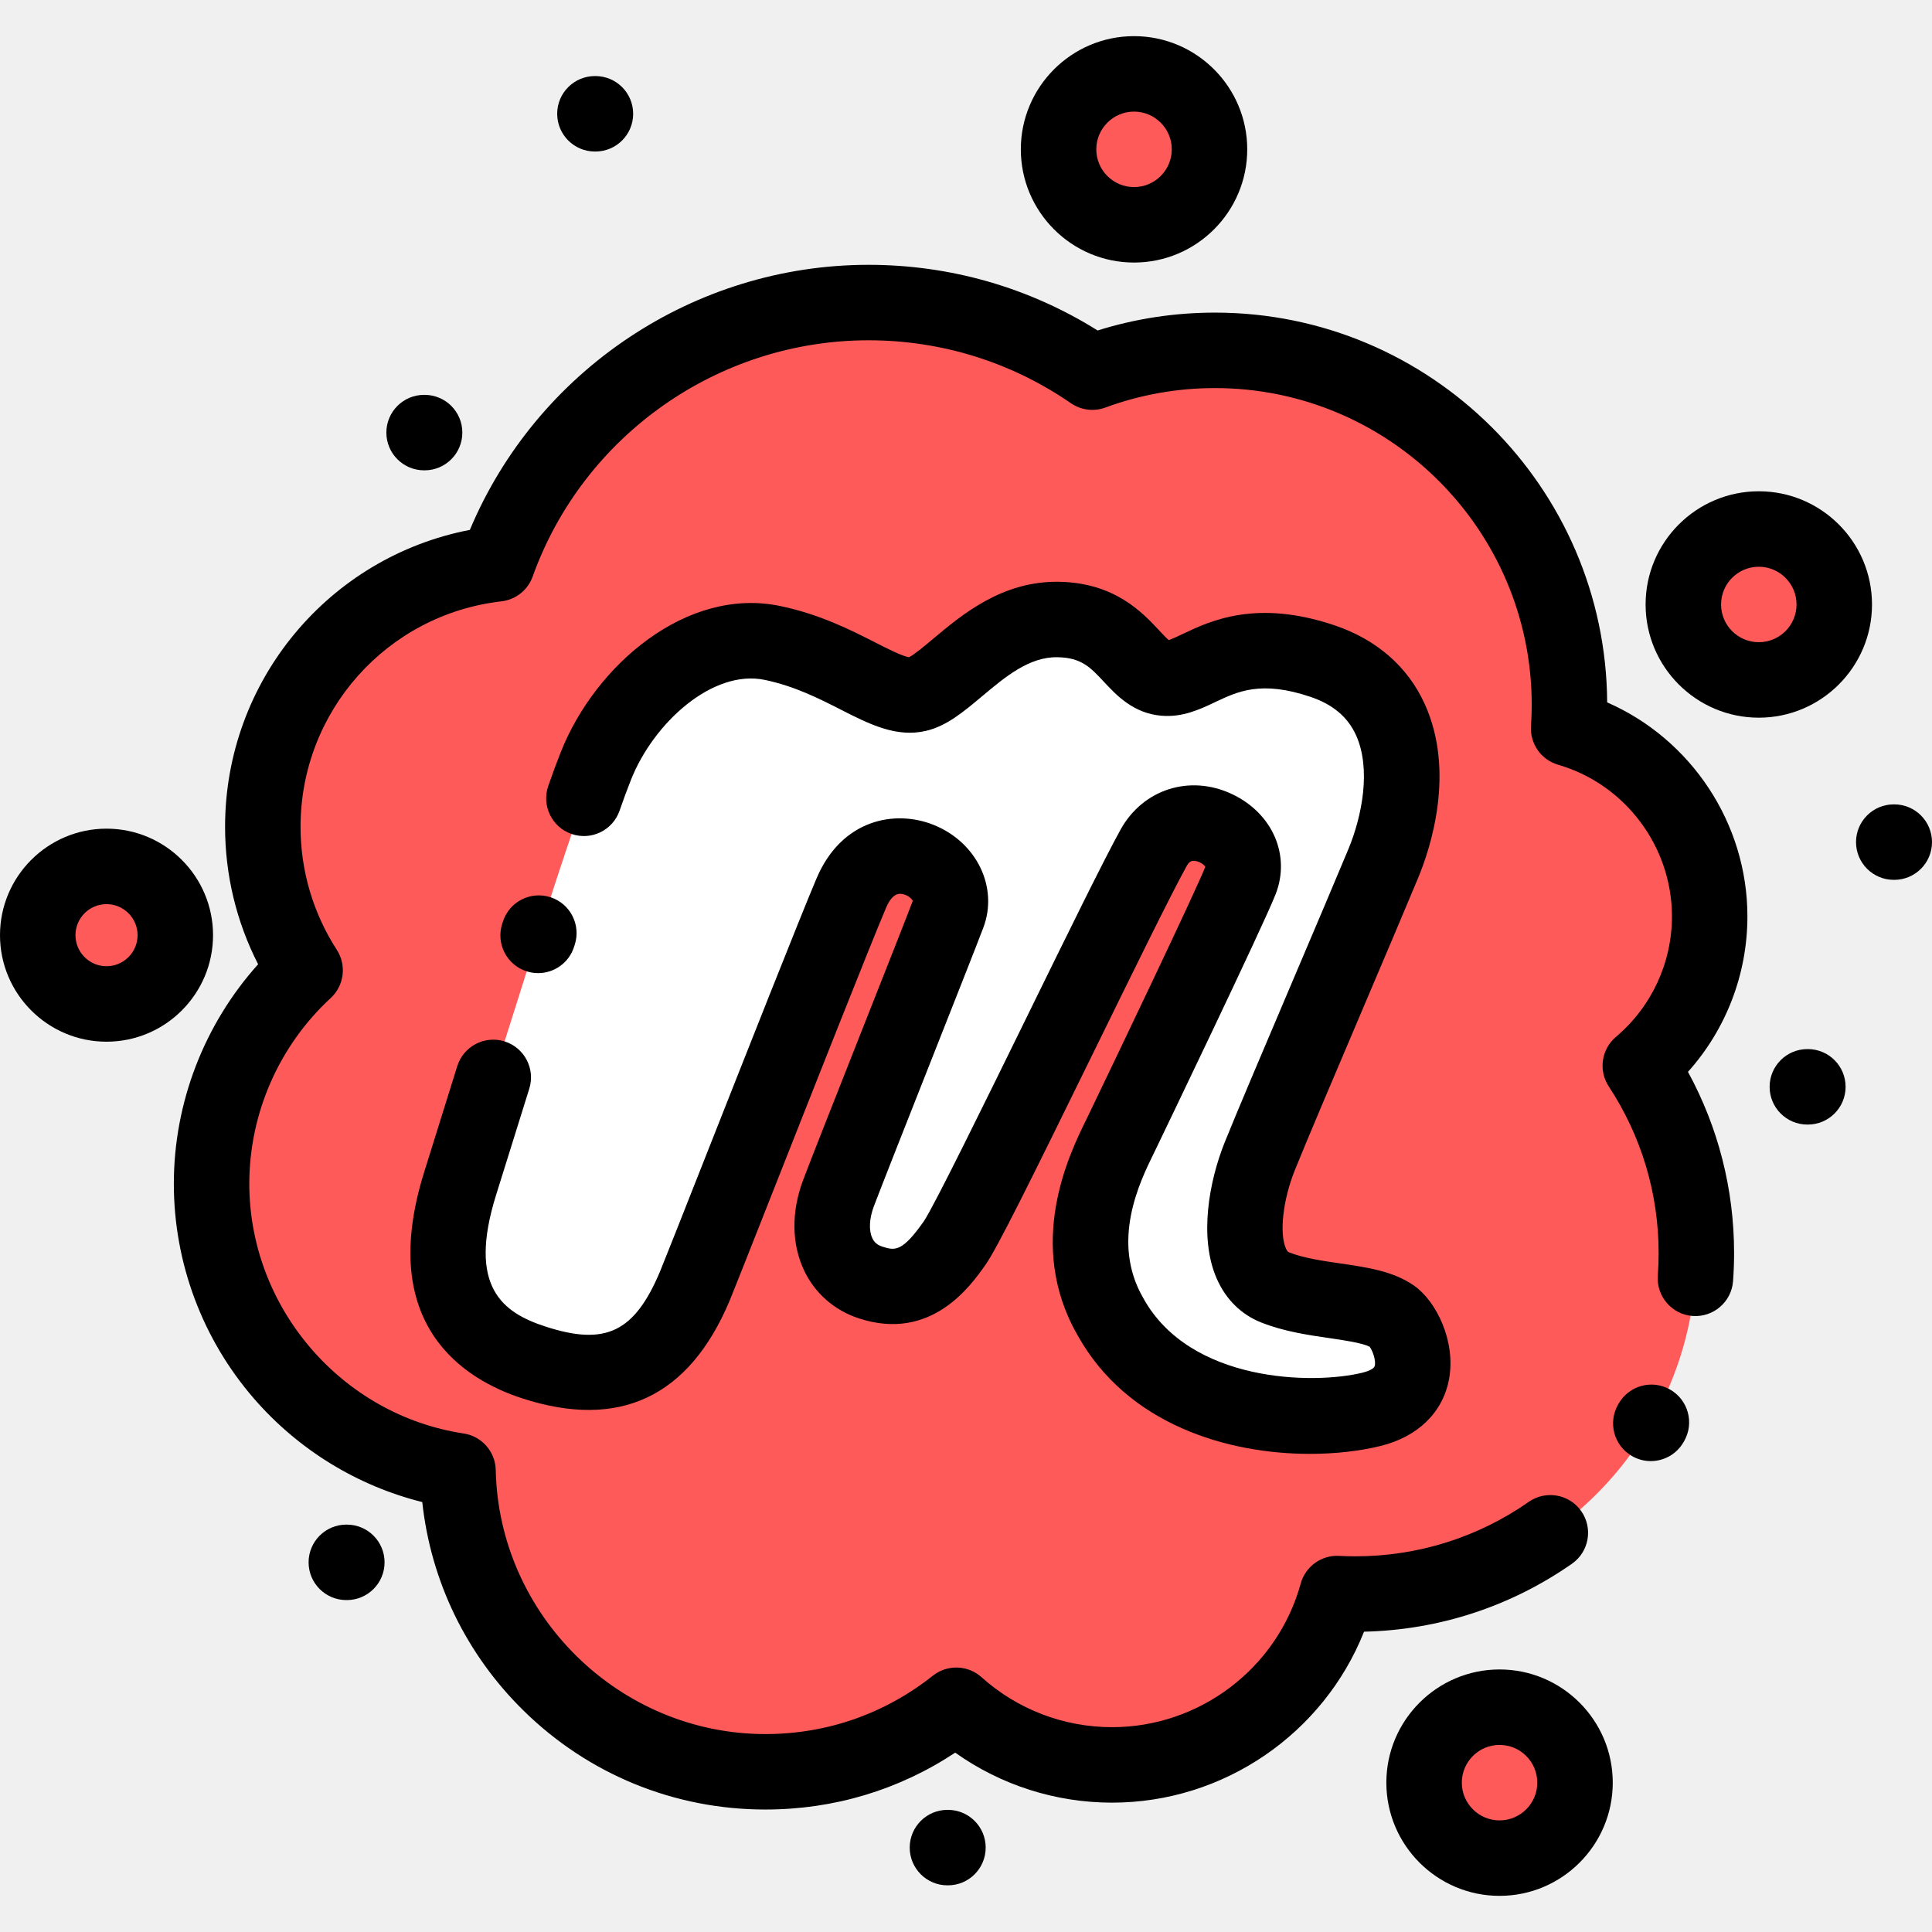
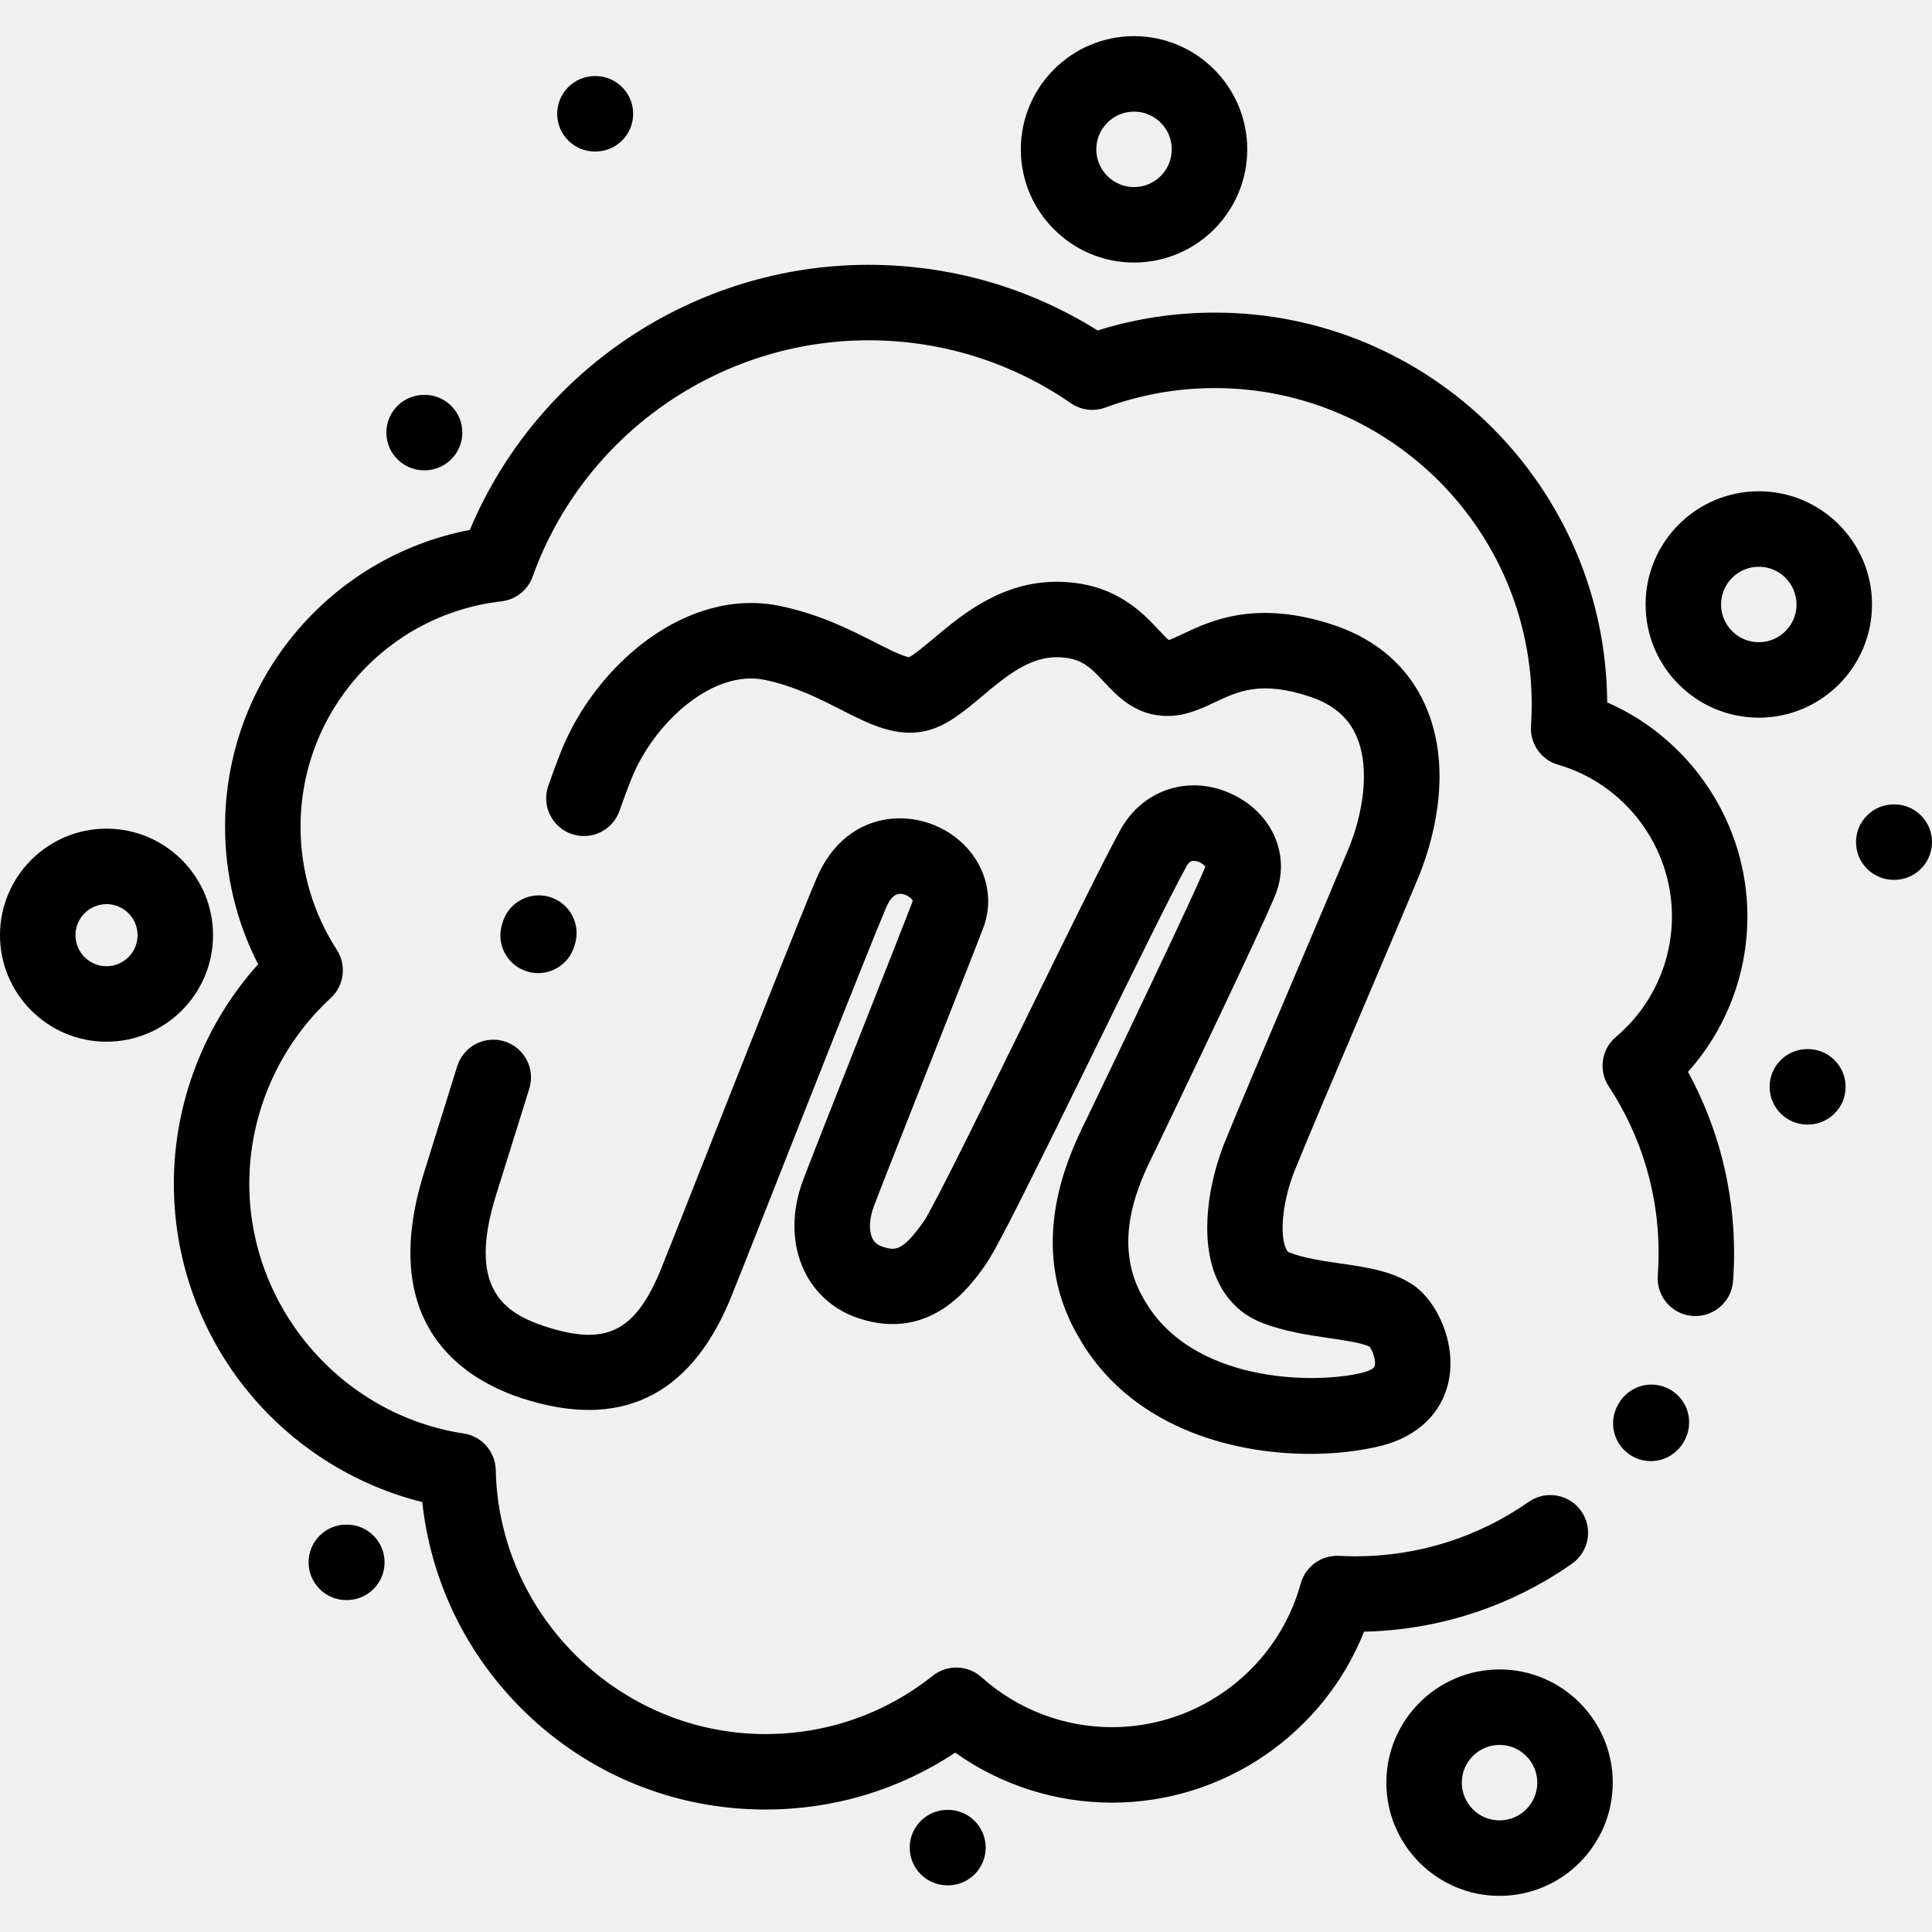
<svg xmlns="http://www.w3.org/2000/svg" version="1.1" id="Capa_1" x="0px" y="0px" viewBox="0 0 512 512" style="enable-background:new 0 0 512 512;" xml:space="preserve">
-   <path style="fill:#FF5A5A;" d="M453.081,242.84c0-23.608-15.787-43.516-37.375-49.779c0.137-2.073,0.213-4.163,0.213-6.27  c0-51.884-42.061-93.945-93.945-93.945c-11.425,0-22.372,2.042-32.5,5.776c-16.851-11.627-37.278-18.442-59.3-18.442  c-45.351,0-83.953,28.879-98.432,69.248c-34.948,4.003-62.095,33.667-62.095,69.687c0,14.02,4.129,27.069,11.213,38.028  c-15.239,14.06-24.791,34.192-24.791,56.561c0,38.542,28.336,70.464,65.312,76.075c0.922,44.208,37.022,79.768,81.451,79.768  c19.123,0,36.693-6.604,50.595-17.632c10.95,9.824,25.419,15.806,41.288,15.806c28.465,0,52.424-19.234,59.63-45.409  c1.596,0.084,3.203,0.13,4.82,0.13c49.919,0,90.387-40.468,90.387-90.387c0-18.333-5.474-35.38-14.854-49.627  C445.936,272.917,453.081,258.716,453.081,242.84z" />
-   <path style="fill:#FFFFFF;" d="M184.117,340.883c-7.627,18.078-17.53,29.494-42.669,20.172  c-25.139-9.321-25.422-28.529-19.49-47.454s28.058-90.671,35.967-110.632s27.87-36.532,46.795-32.578  c18.925,3.955,29.941,15.536,38.415,13.558c8.474-1.977,19.49-20.055,37.285-19.773s19.349,14.829,28.247,15.536  s16.665-12.993,41.805-4.519c25.139,8.474,23.727,35.308,16.101,53.668s-27.682,64.967-32.766,77.678  c-5.084,12.711-6.591,30.412,4.143,34.649s24.48,3.107,31.071,7.721c4.882,3.417,11.299,20.432-5.555,24.575  c-18.238,4.483-54.516,1.949-69.204-24.575c-11.864-20.62-0.565-41.24,3.107-48.867s28.23-58.76,31.354-66.662  c4.802-12.146-15.219-22.832-22.845-8.991c-9.879,17.929-48.179,96.501-52.684,104.666c-4.851,8.792-11.261,13.433-22.486,10.814  c-7.918-1.847-12.132-12.208-8.474-23.727c3.383-10.65,25.591-64.801,29.006-73.83c4.808-12.711-17.674-24.389-25.64-5.62  C218.714,252.917,186.484,335.271,184.117,340.883z" />
-   <path d="M347.138,385.292c-21.65,0-48.355-7.654-61.585-31.468c-13.84-24.142-2.181-47.935,2.21-56.897l0.595-1.222  c7.207-14.967,28.378-59.209,31.063-65.997c-0.27-0.475-1.394-1.435-2.827-1.56c-0.711-0.07-1.369,0.002-2.157,1.43  c-4.332,7.861-14.553,28.717-24.438,48.886c-17.281,35.26-25.758,52.349-28.827,56.71c-3.945,5.604-14.424,20.489-33.586,14.198  c-6.448-2.118-11.578-6.591-14.447-12.594c-3.386-7.085-3.479-15.67-0.261-24.174c2.072-5.476,8.857-22.648,15.418-39.257  c6.153-15.573,11.965-30.283,13.587-34.572c-0.091-0.489-1.372-1.74-3.048-1.891c-0.585-0.051-2.367-0.21-4.033,3.717  c-4.358,10.268-19.063,47.53-29.801,74.738c-6.882,17.438-10.817,27.402-11.672,29.431c-10.753,25.488-29.25,34.168-54.978,25.794  c-15.159-4.934-38.685-19.284-25.938-59.954c0.744-2.373,2.042-6.534,3.548-11.362c1.642-5.263,3.53-11.315,5.216-16.707  c1.648-5.271,7.259-8.206,12.529-6.559c5.271,1.648,8.208,7.258,6.559,12.529c-1.685,5.387-3.571,11.435-5.212,16.692  c-1.509,4.838-2.81,9.009-3.556,11.388c-7.676,24.49,1.732,31.273,13.043,34.955c15.923,5.181,23.584,1.511,30.36-14.55  c0.807-1.912,5.76-14.465,11.496-28.999c10.777-27.309,25.537-64.709,29.995-75.211c6.635-15.635,20.736-18.313,31.032-14.182  c11.428,4.584,17.211,16.552,13.166,27.246c-1.674,4.426-7.512,19.202-13.692,34.846c-6.536,16.541-13.293,33.646-15.313,38.985  c-1.231,3.253-1.381,6.42-0.4,8.472c0.529,1.106,1.344,1.79,2.643,2.216c3.438,1.13,5.342,1.317,10.989-6.707  c2.6-3.76,16.832-32.798,27.224-54.001c10.448-21.318,20.316-41.455,24.88-49.736c5.934-10.77,18.364-14.761,29.56-9.488  c10.779,5.075,15.633,16.271,11.542,26.62c-3.508,8.871-30.497,64.941-31.644,67.323c-0.198,0.413-0.418,0.862-0.655,1.346  c-3.698,7.547-11.392,23.251-2.793,38.195c0.027,0.048,0.054,0.095,0.08,0.143c12.392,22.378,45.066,22.904,58.069,19.709  c1.409-0.347,2.996-0.98,3.219-1.721c0.434-1.437-0.542-4.1-1.308-5.132c-1.898-1.028-6.956-1.764-10.705-2.309  c-5.614-0.816-11.976-1.741-18.008-4.122c-5.368-2.119-9.48-6.192-11.89-11.781c-4.674-10.837-1.962-25.641,2.134-35.883  c2.946-7.365,10.781-25.792,18.357-43.613c5.764-13.556,11.208-26.36,14.459-34.188c3.632-8.745,6.071-21.271,2.021-30.195  c-2.195-4.837-6.146-8.16-12.081-10.16c-13.031-4.394-19.237-1.45-25.24,1.395c-4.017,1.902-8.571,4.064-14.162,3.617  c-7.491-0.595-12.016-5.445-15.32-8.986c-3.606-3.866-5.989-6.42-12.294-6.52c-7.524-0.162-13.929,5.249-20.119,10.443  c-4.781,4.011-9.297,7.8-14.737,9.068c-7.902,1.843-15.028-1.783-22.573-5.624c-5.738-2.92-12.242-6.229-20.159-7.883  c-13.793-2.881-29.466,11.36-35.453,26.472c-1.081,2.729-1.986,5.176-3.026,8.181c-1.807,5.219-7.5,7.987-12.721,6.18  c-5.219-1.807-7.986-7.502-6.18-12.721c1.141-3.296,2.137-5.989,3.332-9.006c9.145-23.077,33.395-43.861,58.138-38.683  c10.523,2.198,18.627,6.322,25.138,9.636c3.128,1.592,7.365,3.748,9.013,3.924c1.337-0.643,4.229-3.067,6.372-4.866  c7.726-6.48,18.303-15.332,33.291-15.119c14.81,0.235,22.191,8.146,26.601,12.874c0.813,0.872,1.87,2.005,2.545,2.575  c0.913-0.293,2.518-1.054,3.747-1.636c7.297-3.459,19.51-9.249,40.193-2.273c11.156,3.76,19.422,10.969,23.905,20.848  c8.199,18.067,1.498,38.28-1.764,46.132c-3.283,7.904-8.743,20.746-14.523,34.342c-7.535,17.723-15.327,36.05-18.193,43.215  c-3.071,7.678-4.077,16.506-2.339,20.534c0.393,0.911,0.691,1.028,0.869,1.099c3.869,1.527,8.786,2.242,13.542,2.934  c7.249,1.054,14.096,2.049,19.593,5.896c5.907,4.135,11.123,14.797,9.25,24.813c-1.645,8.795-8.261,15.234-18.152,17.666  C360.551,384.498,354.105,385.291,347.138,385.292z" />
-   <path d="M142.61,257.888c-1.001,0-2.02-0.151-3.025-0.471c-5.265-1.669-8.179-7.29-6.51-12.555l0.202-0.633  c1.688-5.259,7.321-8.152,12.579-6.465c5.258,1.688,8.152,7.32,6.464,12.578l-0.181,0.564  C150.79,255.167,146.853,257.888,142.61,257.888z" />
  <g>
-     <circle style="fill:#FF5A5A;" cx="28.23" cy="247.83" r="18.229" />
-     <circle style="fill:#FF5A5A;" cx="300.53" cy="39.577" r="20" />
-     <circle style="fill:#FF5A5A;" cx="397.4" cy="472.42" r="20" />
-     <circle style="fill:#FF5A5A;" cx="466.1" cy="160.19" r="20" />
+     <g>
+       <path d="M374.753,340.717c-5.497-3.847-12.344-4.842-19.593-5.896c-4.756-0.692-9.673-1.407-13.542-2.934    c-0.178-0.071-0.476-0.188-0.869-1.099c-1.738-4.028-0.732-12.856,2.339-20.534c2.866-7.165,10.658-25.492,18.193-43.215    c5.78-13.596,11.24-26.438,14.523-34.342c3.262-7.852,9.963-28.065,1.764-46.132c-4.483-9.879-12.749-17.088-23.905-20.848    c-20.683-6.976-32.896-1.186-40.193,2.273c-1.229,0.582-2.834,1.343-3.747,1.636c-0.675-0.57-1.732-1.703-2.545-2.575    c-4.41-4.728-11.791-12.639-26.601-12.874c-14.988-0.213-25.565,8.639-33.291,15.119c-2.143,1.799-5.035,4.223-6.372,4.866    c-1.648-0.176-5.885-2.332-9.013-3.924c-6.511-3.314-14.615-7.438-25.138-9.636c-24.743-5.178-48.993,15.606-58.138,38.683    c-1.195,3.017-2.191,5.71-3.332,9.006c-1.806,5.219,0.961,10.914,6.18,12.721c5.221,1.807,10.914-0.961,12.721-6.18    c1.04-3.005,1.945-5.452,3.026-8.181c5.987-15.112,21.66-29.353,35.453-26.472c7.917,1.654,14.421,4.963,20.159,7.883    c7.545,3.841,14.671,7.467,22.573,5.624c5.44-1.268,9.956-5.057,14.737-9.068c6.19-5.194,12.595-10.605,20.119-10.443    c6.305,0.1,8.688,2.654,12.294,6.52c3.304,3.541,7.829,8.391,15.32,8.986c5.591,0.447,10.145-1.715,14.162-3.617    c6.003-2.845,12.209-5.789,25.24-1.395c5.935,2,9.886,5.323,12.081,10.16c4.05,8.924,1.611,21.45-2.021,30.195    c-3.251,7.828-8.695,20.632-14.459,34.188c-7.576,17.821-15.411,36.248-18.357,43.613c-4.096,10.242-6.808,25.046-2.134,35.883    c2.41,5.589,6.522,9.662,11.89,11.781c6.032,2.381,12.394,3.306,18.008,4.122c3.749,0.545,8.807,1.281,10.705,2.309    c0.766,1.032,1.742,3.695,1.308,5.132c-0.223,0.741-1.81,1.374-3.219,1.721c-13.003,3.195-45.677,2.669-58.069-19.709    c-0.026-0.048-0.053-0.095-0.08-0.143c-8.599-14.944-0.905-30.648,2.793-38.195c0.237-0.484,0.457-0.933,0.655-1.346    c1.147-2.382,28.136-58.452,31.644-67.323c4.091-10.349-0.763-21.545-11.542-26.62c-11.196-5.273-23.626-1.282-29.56,9.488    c-4.564,8.281-14.432,28.418-24.88,49.736c-10.392,21.203-24.624,50.241-27.224,54.001c-5.647,8.024-7.551,7.837-10.989,6.707    c-1.299-0.426-2.114-1.11-2.643-2.216c-0.981-2.052-0.831-5.219,0.4-8.472c2.02-5.339,8.777-22.444,15.313-38.985    c6.18-15.644,12.018-30.42,13.692-34.846c4.045-10.694-1.738-22.662-13.166-27.246c-10.296-4.131-24.397-1.453-31.032,14.182    c-4.458,10.502-19.218,47.902-29.995,75.211c-5.736,14.534-10.689,27.087-11.496,28.999c-6.776,16.061-14.437,19.731-30.36,14.55    c-11.311-3.682-20.719-10.465-13.043-34.955c0.746-2.379,2.047-6.55,3.556-11.388c1.641-5.257,3.527-11.305,5.212-16.692    c1.649-5.271-1.288-10.881-6.559-12.529c-5.27-1.647-10.881,1.288-12.529,6.559c-1.686,5.392-3.574,11.444-5.216,16.707    c-1.506,4.828-2.804,8.989-3.548,11.362c-12.747,40.67,10.779,55.02,25.938,59.954c25.728,8.374,44.225-0.306,54.978-25.794    c0.855-2.029,4.79-11.993,11.672-29.431c10.738-27.208,25.443-64.47,29.801-74.738c1.666-3.927,3.448-3.768,4.033-3.717    c1.676,0.151,2.957,1.402,3.048,1.891c-1.622,4.289-7.434,18.999-13.587,34.572c-6.561,16.609-13.346,33.781-15.418,39.257    c-3.218,8.504-3.125,17.089,0.261,24.174c2.869,6.003,7.999,10.476,14.447,12.594c19.162,6.291,29.641-8.594,33.586-14.198    c3.069-4.361,11.546-21.45,28.827-56.71c9.885-20.169,20.106-41.025,24.438-48.886c0.788-1.428,1.446-1.5,2.157-1.43    c1.433,0.125,2.557,1.085,2.827,1.56c-2.685,6.788-23.856,51.03-31.063,65.997l-0.595,1.222    c-4.391,8.962-16.05,32.755-2.21,56.897c13.23,23.814,39.935,31.468,61.585,31.468c6.967-0.001,13.413-0.794,18.713-2.096    c9.891-2.432,16.507-8.871,18.152-17.666C385.876,355.514,380.66,344.852,374.753,340.717z" />
+     </g>
  </g>
-   <path d="M202.831,479.545c-24.1,0-46.844-9.293-64.043-26.168c-15.231-14.942-24.61-34.346-26.884-55.312  c-17.225-4.308-32.84-13.863-44.6-27.425c-13.693-15.792-21.235-36.013-21.235-56.938c0-21.49,8.058-42.274,22.336-58.162  c-5.749-11.241-8.758-23.687-8.758-36.426c0-38.686,27.484-71.491,64.87-78.688C142.248,98.17,183.968,70.18,230.174,70.18  c21.633,0,42.514,6.001,60.708,17.4c10.032-3.145,20.468-4.735,31.093-4.735c57.099,0,103.592,46.28,103.943,103.298  c22.222,9.707,37.164,32.008,37.164,56.696c0,15.33-5.657,29.944-15.75,41.217c8.016,14.686,12.219,31.119,12.219,47.997  c0,2.481-0.092,4.99-0.273,7.455c-0.404,5.508-5.191,9.628-10.706,9.241c-5.508-0.405-9.645-5.198-9.24-10.706  c0.146-1.98,0.219-3.995,0.219-5.99c0-15.746-4.567-31.005-13.207-44.128c-2.782-4.227-1.969-9.865,1.894-13.134  c9.434-7.98,14.844-19.627,14.844-31.952c0-18.502-12.403-35.022-30.161-40.174c-4.509-1.309-7.501-5.577-7.192-10.263  c0.127-1.929,0.192-3.817,0.192-5.612c0-46.287-37.658-83.945-83.945-83.945c-9.986,0-19.756,1.735-29.041,5.159  c-3.053,1.126-6.462,0.694-9.139-1.152c-15.808-10.906-34.35-16.672-53.621-16.672c-39.81,0-75.584,25.167-89.02,62.624  c-1.285,3.583-4.493,6.126-8.275,6.559c-30.348,3.477-53.233,29.164-53.233,59.752c0,11.6,3.323,22.872,9.61,32.599  c2.641,4.086,1.959,9.479-1.617,12.778c-13.709,12.649-21.572,30.587-21.572,49.211c0,32.819,24.424,61.274,56.812,66.188  c4.81,0.729,8.396,4.814,8.498,9.678c0.805,38.585,32.859,69.977,71.453,69.977c16.279,0,31.625-5.349,44.38-15.467  c3.817-3.028,9.264-2.864,12.893,0.391c9.523,8.544,21.815,13.25,34.609,13.25c23.263,0,43.819-15.652,49.989-38.063  c1.246-4.525,5.481-7.58,10.16-7.332c1.486,0.077,2.933,0.116,4.301,0.116c16.557,0,32.453-4.99,45.97-14.432  c4.526-3.163,10.761-2.056,13.924,2.472c3.163,4.528,2.056,10.762-2.472,13.925c-16.258,11.355-35.264,17.56-55.1,18.009  c-10.751,27.026-37.182,45.306-66.773,45.306c-14.987,0-29.478-4.66-41.574-13.252C238.208,474.357,220.973,479.545,202.831,479.545  z M437.473,387.207c-1.705,0-3.432-0.437-5.012-1.354c-4.776-2.772-6.399-8.893-3.626-13.669l0.117-0.202  c2.734-4.799,8.841-6.474,13.639-3.737c4.798,2.734,6.472,8.842,3.737,13.64l-0.197,0.343  C444.274,385.421,440.92,387.207,437.473,387.207z" />
-   <path d="M502,233.168h-0.134c-5.523,0-10-4.478-10-10s4.477-10,10-10H502c5.523,0,10,4.478,10,10S507.523,233.168,502,233.168z" />
-   <path d="M157.794,40.156h-0.134c-5.523,0-10-4.478-10-10s4.477-10,10-10h0.134c5.523,0,10,4.478,10,10  S163.317,40.156,157.794,40.156z" />
-   <path d="M91.915,424.037h-0.134c-5.523,0-10-4.478-10-10s4.477-10,10-10h0.134c5.523,0,10,4.478,10,10  S97.438,424.037,91.915,424.037z" />
-   <path d="M251.218,499.633h-0.134c-5.523,0-10-4.478-10-10s4.477-10,10-10h0.134c5.523,0,10,4.478,10,10  S256.741,499.633,251.218,499.633z" />
-   <path d="M479.102,298.021h-0.134c-5.523,0-10-4.478-10-10s4.477-10,10-10h0.134c5.523,0,10,4.478,10,10  S484.625,298.021,479.102,298.021z" />
-   <path d="M112.525,124.641h-0.134c-5.523,0-10-4.478-10-10s4.477-10,10-10h0.134c5.523,0,10,4.478,10,10  S118.048,124.641,112.525,124.641z" />
-   <path d="M28.229,276.061C12.664,276.061,0,263.397,0,247.832s12.664-28.229,28.229-28.229s28.229,12.663,28.229,28.229  S43.794,276.061,28.229,276.061z M28.229,239.603c-4.538,0-8.229,3.691-8.229,8.229c0,4.538,3.691,8.229,8.229,8.229  s8.229-3.691,8.229-8.229C36.458,243.294,32.767,239.603,28.229,239.603z" />
-   <path d="M300.53,69.578c-16.542,0-30-13.458-30-30s13.458-30,30-30s30,13.458,30,30S317.072,69.578,300.53,69.578z M300.53,29.578  c-5.514,0-10,4.486-10,10s4.486,10,10,10s10-4.486,10-10S306.044,29.578,300.53,29.578z" />
-   <path d="M397.397,502.422c-16.542,0-30-13.458-30-30s13.458-30,30-30s30,13.458,30,30S413.939,502.422,397.397,502.422z   M397.397,462.422c-5.514,0-10,4.486-10,10s4.486,10,10,10s10-4.486,10-10S402.911,462.422,397.397,462.422z" />
-   <path d="M466.1,190.193c-16.542,0-30-13.458-30-30s13.458-30,30-30s30,13.458,30,30S482.642,190.193,466.1,190.193z M466.1,150.193  c-5.514,0-10,4.486-10,10s4.486,10,10,10s10-4.486,10-10S471.614,150.193,466.1,150.193z" />
+   <g>
+     <g>
+       <path d="M145.856,237.764c-5.258-1.687-10.891,1.206-12.579,6.465l-0.202,0.633c-1.669,5.265,1.245,10.886,6.51,12.555    c1.005,0.32,2.024,0.471,3.025,0.471c4.243,0,8.18-2.721,9.529-6.982l0.181-0.564    C154.008,245.084,151.114,239.452,145.856,237.764z" />
+     </g>
+   </g>
+   <g>
+     <g>
+       <g>
+         <path d="M442.591,368.245c-4.798-2.737-10.905-1.062-13.639,3.737l-0.117,0.202c-2.773,4.776-1.15,10.897,3.626,13.669     c1.58,0.917,3.307,1.354,5.012,1.354c3.447,0,6.801-1.786,8.658-4.979l0.197-0.343     C449.063,377.087,447.389,370.979,442.591,368.245z" />
+         <path d="M463.082,242.839c0-24.688-14.942-46.989-37.164-56.696c-0.351-57.018-46.844-103.298-103.943-103.298     c-10.625,0-21.061,1.59-31.093,4.735c-18.194-11.399-39.075-17.4-60.708-17.4c-46.206,0-87.926,27.99-105.657,70.246     c-37.386,7.197-64.87,40.002-64.87,78.688c0,12.739,3.009,25.185,8.758,36.426c-14.278,15.888-22.336,36.672-22.336,58.162     c0,20.925,7.542,41.146,21.235,56.938c11.76,13.562,27.375,23.117,44.6,27.425c2.274,20.966,11.653,40.37,26.884,55.312     c17.199,16.875,39.943,26.168,64.043,26.168c18.142,0,35.377-5.188,50.307-15.076c12.096,8.592,26.587,13.252,41.574,13.252     c29.591,0,56.022-18.28,66.773-45.306c19.836-0.449,38.842-6.654,55.1-18.009c4.528-3.163,5.635-9.397,2.472-13.925     c-3.163-4.528-9.398-5.635-13.924-2.472c-13.517,9.442-29.413,14.432-45.97,14.432c-1.368,0-2.815-0.039-4.301-0.116     c-4.679-0.248-8.914,2.807-10.16,7.332c-6.17,22.411-26.726,38.063-49.989,38.063c-12.794,0-25.086-4.706-34.609-13.25     c-3.629-3.255-9.076-3.419-12.893-0.391c-12.755,10.118-28.101,15.467-44.38,15.467c-38.594,0-70.648-31.392-71.453-69.977     c-0.102-4.864-3.688-8.949-8.498-9.678c-32.388-4.914-56.812-33.369-56.812-66.188c0-18.624,7.863-36.562,21.572-49.211     c3.576-3.299,4.258-8.692,1.617-12.778c-6.287-9.727-9.61-20.999-9.61-32.599c0-30.588,22.885-56.275,53.233-59.752     c3.782-0.433,6.99-2.976,8.275-6.559c13.436-37.457,49.21-62.624,89.02-62.624c19.271,0,37.813,5.766,53.621,16.672     c2.677,1.846,6.086,2.278,9.139,1.152c9.285-3.424,19.055-5.159,29.041-5.159c46.287,0,83.945,37.658,83.945,83.945     c0,1.795-0.065,3.683-0.192,5.612c-0.309,4.686,2.683,8.954,7.192,10.263c17.758,5.152,30.161,21.672,30.161,40.174     c0,12.325-5.41,23.972-14.844,31.952c-3.863,3.269-4.676,8.907-1.894,13.134c8.64,13.123,13.207,28.382,13.207,44.128     c0,1.995-0.073,4.01-0.219,5.99c-0.405,5.508,3.732,10.301,9.24,10.706c5.515,0.387,10.302-3.733,10.706-9.241     c0.181-2.465,0.273-4.974,0.273-7.455c0-16.878-4.203-33.311-12.219-47.997C457.425,272.783,463.082,258.169,463.082,242.839z" />
+       </g>
+     </g>
+   </g>
+   <g>
+     <g>
+       <path d="M502,213.168h-0.134c-5.523,0-10,4.478-10,10c0,5.522,4.477,10,10,10H502c5.523,0,10-4.478,10-10    C512,217.646,507.523,213.168,502,213.168z" />
+     </g>
+   </g>
+   <g>
+     <g>
+       <path d="M157.794,20.156h-0.134c-5.523,0-10,4.478-10,10c0,5.522,4.477,10,10,10h0.134c5.523,0,10-4.478,10-10    C167.794,24.634,163.317,20.156,157.794,20.156z" />
+     </g>
+   </g>
+   <g>
+     <g>
+       <path d="M91.915,404.037h-0.134c-5.523,0-10,4.478-10,10c0,5.522,4.477,10,10,10h0.134c5.523,0,10-4.478,10-10    C101.915,408.515,97.438,404.037,91.915,404.037z" />
+     </g>
+   </g>
+   <g>
+     <g>
+       <path d="M251.218,479.633h-0.134c-5.523,0-10,4.478-10,10c0,5.522,4.477,10,10,10h0.134c5.523,0,10-4.478,10-10    C261.218,484.111,256.741,479.633,251.218,479.633z" />
+     </g>
+   </g>
+   <g>
+     <g>
+       <path d="M479.102,278.021h-0.134c-5.523,0-10,4.478-10,10c0,5.522,4.477,10,10,10h0.134c5.523,0,10-4.478,10-10    C489.102,282.499,484.625,278.021,479.102,278.021z" />
+     </g>
+   </g>
+   <g>
+     <g>
+       <path d="M112.525,104.641h-0.134c-5.523,0-10,4.478-10,10c0,5.522,4.477,10,10,10h0.134c5.523,0,10-4.478,10-10    C122.525,109.119,118.048,104.641,112.525,104.641z" />
+     </g>
+   </g>
+   <g>
+     <g>
+       <path d="M28.229,219.603C12.664,219.603,0,232.267,0,247.832s12.664,28.229,28.229,28.229s28.229-12.663,28.229-28.229    C56.458,232.266,43.794,219.603,28.229,219.603z M28.229,256.061c-4.538,0-8.229-3.691-8.229-8.229    c0-4.538,3.691-8.229,8.229-8.229s8.229,3.691,8.229,8.229C36.458,252.37,32.767,256.061,28.229,256.061z" />
+     </g>
+   </g>
+   <g>
+     <g>
+       <path d="M300.53,9.578c-16.542,0-30,13.458-30,30s13.458,30,30,30s30-13.458,30-30S317.072,9.578,300.53,9.578z M300.53,49.578    c-5.514,0-10-4.486-10-10s4.486-10,10-10c5.514,0,10,4.486,10,10S306.044,49.578,300.53,49.578z" />
+     </g>
+   </g>
+   <g>
+     <g>
+       <path d="M397.397,442.422c-16.542,0-30,13.458-30,30s13.458,30,30,30s30-13.458,30-30S413.939,442.422,397.397,442.422z     M397.397,482.422c-5.514,0-10-4.486-10-10c0-5.514,4.486-10,10-10c5.514,0,10,4.486,10,10    C407.397,477.936,402.911,482.422,397.397,482.422z" />
+     </g>
+   </g>
+   <g>
+     <g>
+       <path d="M466.1,130.193c-16.542,0-30,13.458-30,30s13.458,30,30,30s30-13.458,30-30S482.642,130.193,466.1,130.193z     M466.1,170.193c-5.514,0-10-4.486-10-10c0-5.514,4.486-10,10-10c5.514,0,10,4.486,10,10    C476.1,165.707,471.614,170.193,466.1,170.193z" />
+     </g>
+   </g>
  <g>
</g>
  <g>
</g>
  <g>
</g>
  <g>
</g>
  <g>
</g>
  <g>
</g>
  <g>
</g>
  <g>
</g>
  <g>
</g>
  <g>
</g>
  <g>
</g>
  <g>
</g>
  <g>
</g>
  <g>
</g>
  <g>
</g>
</svg>
